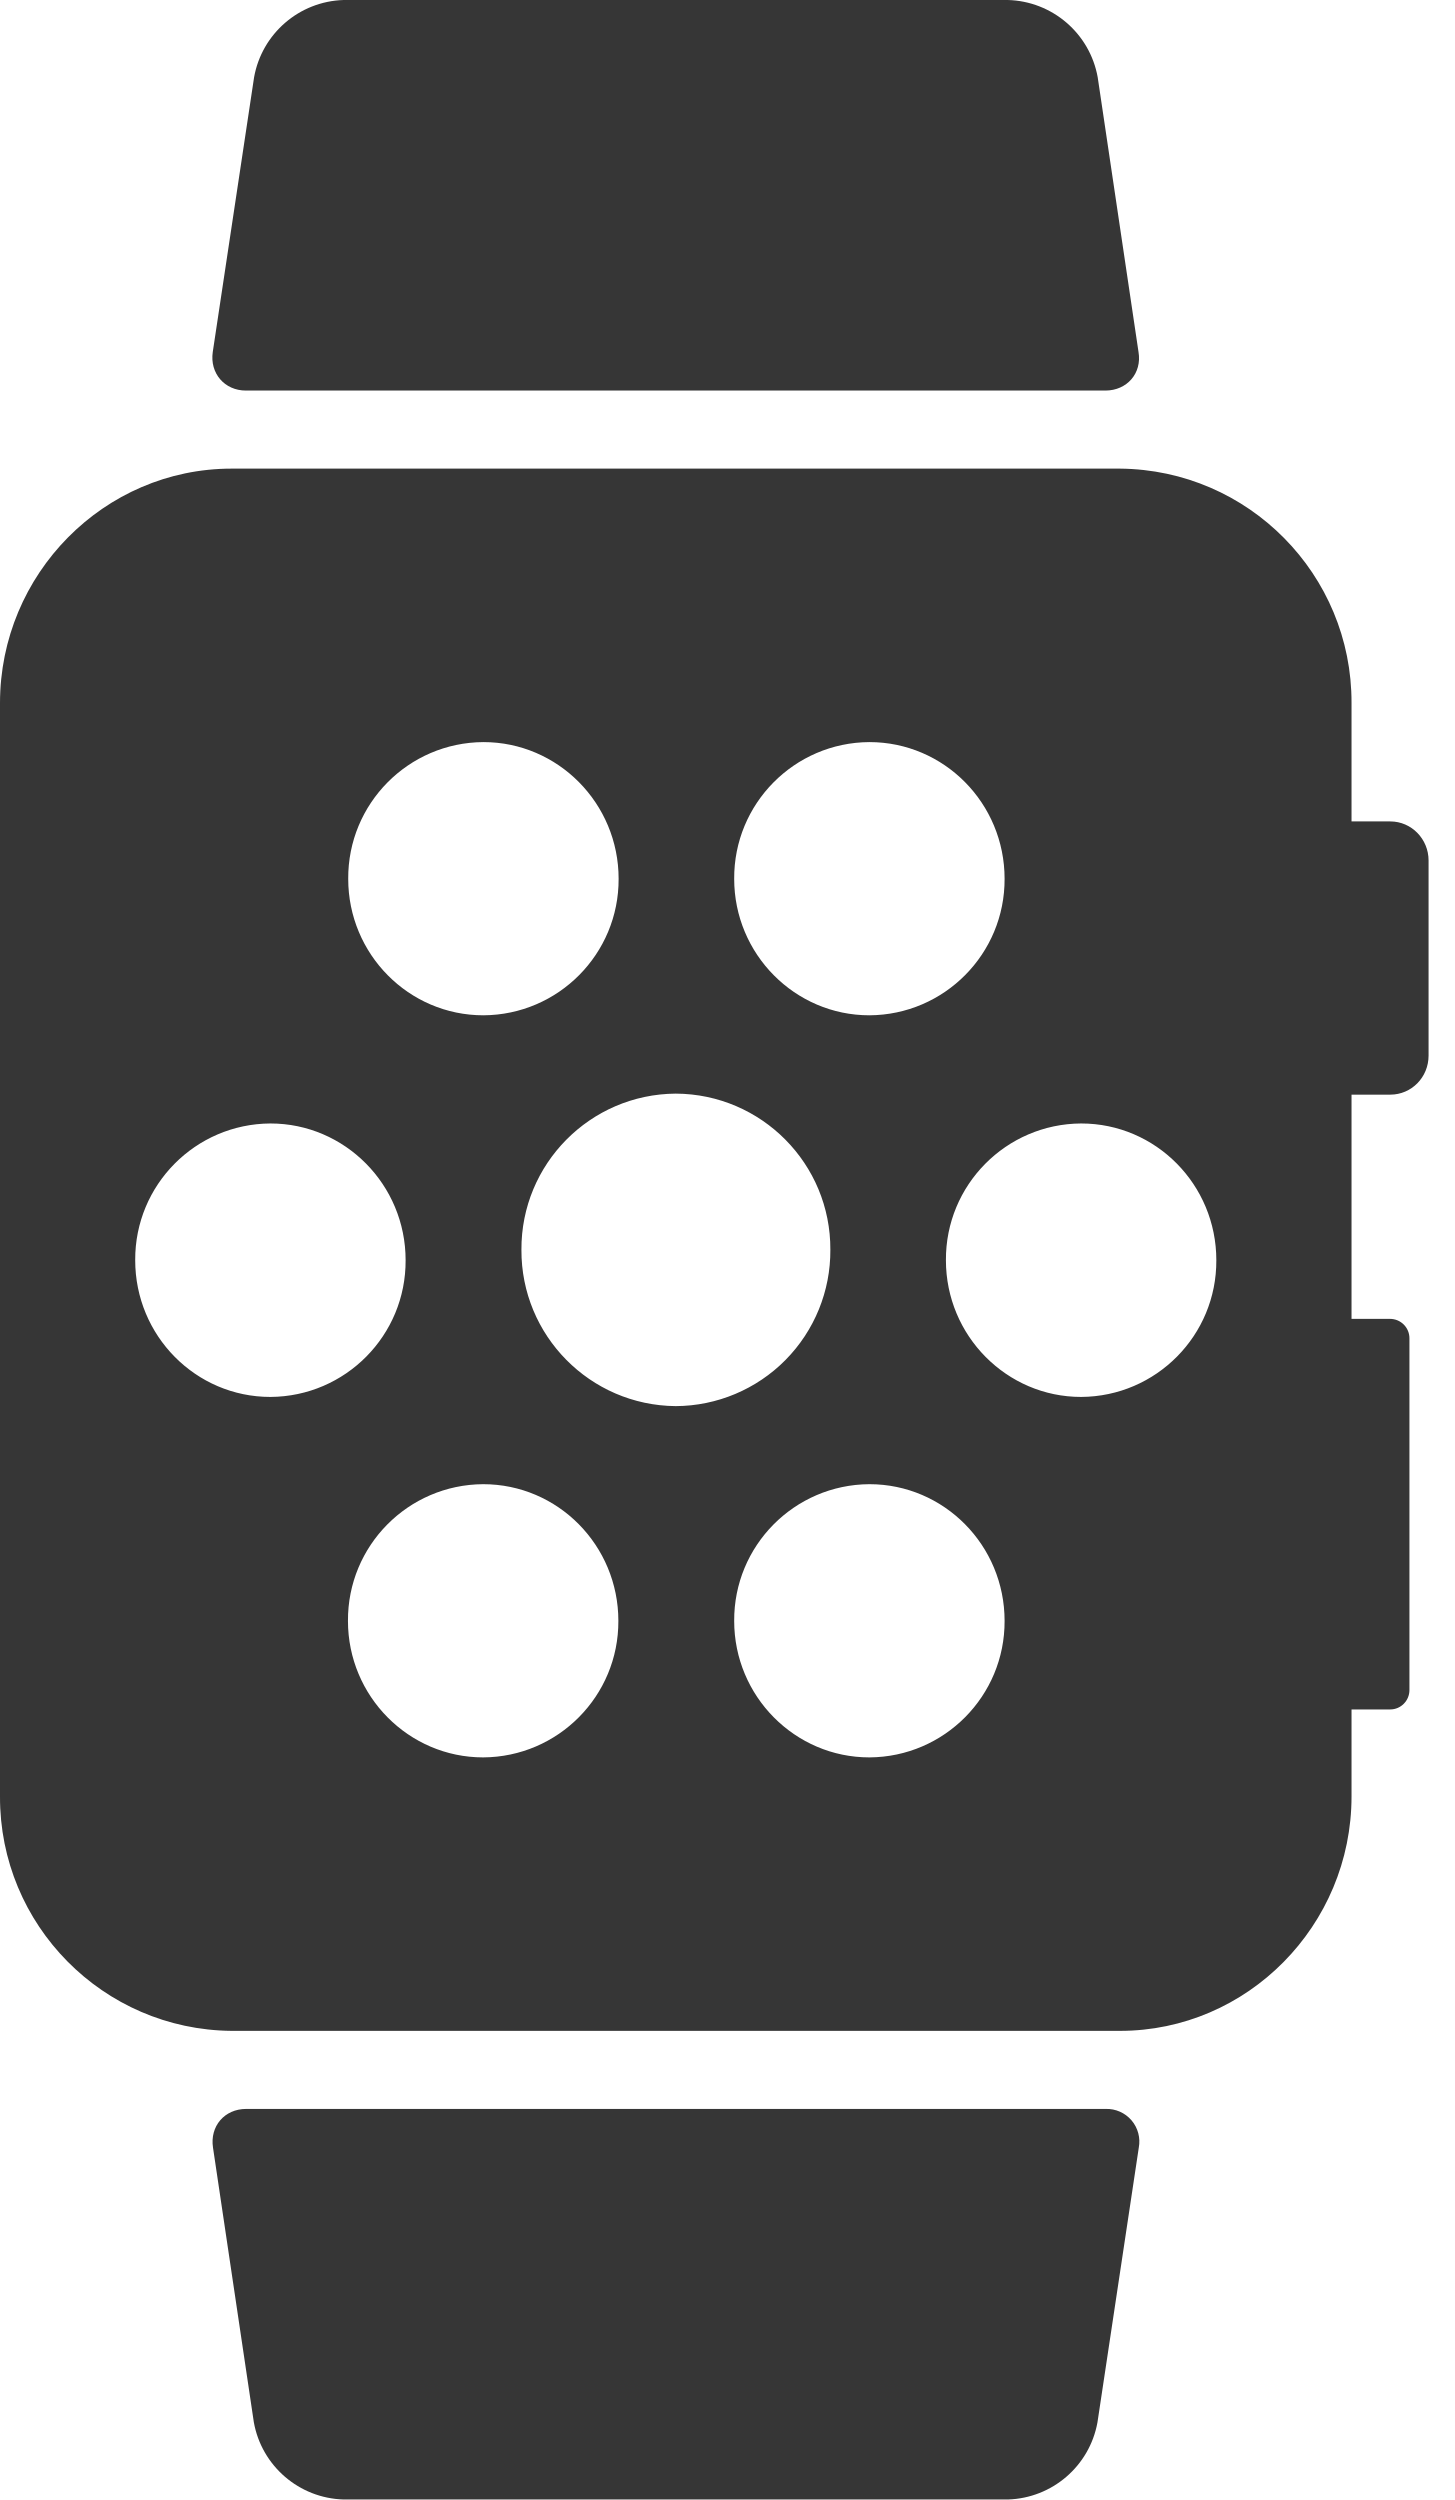
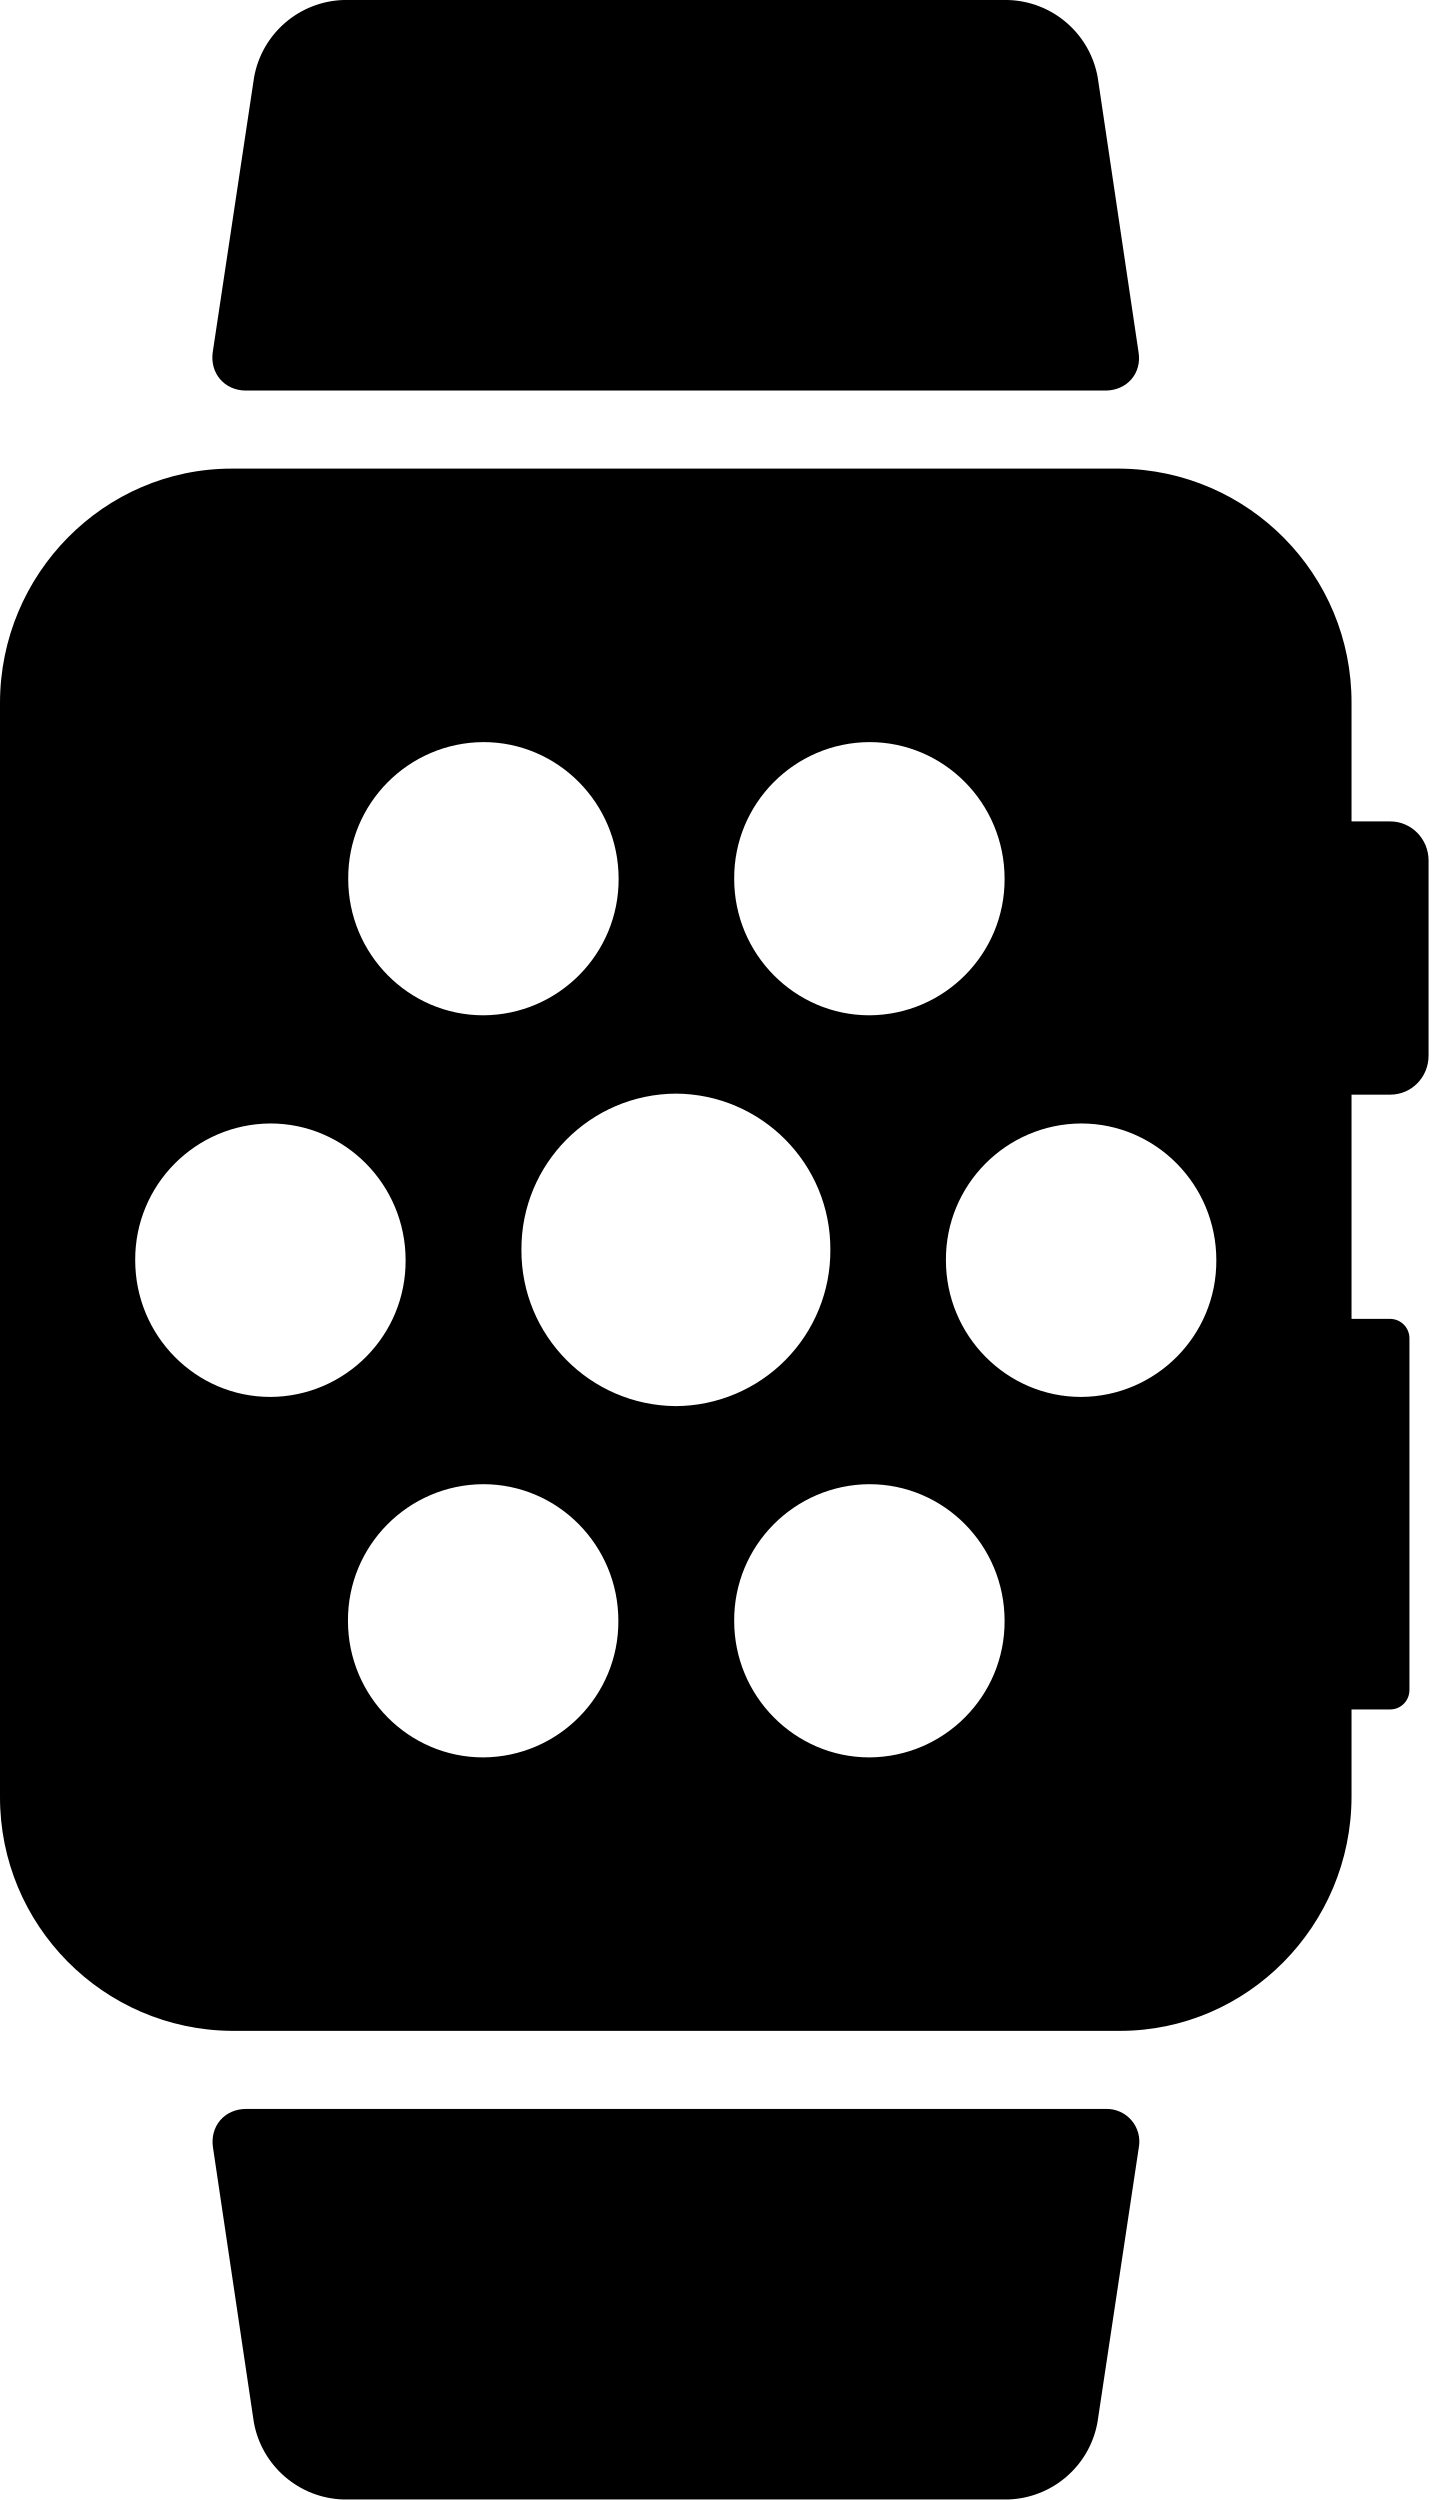
- <svg xmlns="http://www.w3.org/2000/svg" width="57" height="98" fill="none">
-   <path fill="#363636" d="M54.5 32.2h-1.52v-4.64a9.16 9.16 0 0 0-9.08-9.19H9.08c-5 0-9.08 4.13-9.08 9.19v42.86a9.16 9.16 0 0 0 9.08 9.19H43.9c5 0 9.08-4.13 9.08-9.19v-3.41h1.52c.41 0 .75-.34.75-.76V52.47a.76.76 0 0 0-.76-.77h-1.51v-8.79h1.52c.83 0 1.5-.68 1.5-1.53v-7.65c0-.84-.67-1.53-1.5-1.53Zm-20.42-3.11c2.93 0 5.3 2.4 5.3 5.36a5.33 5.33 0 0 1-5.3 5.35c-2.92 0-5.3-2.4-5.3-5.35a5.33 5.33 0 0 1 5.3-5.36Zm-15.13 0c2.92 0 5.3 2.4 5.3 5.36a5.33 5.33 0 0 1-5.3 5.35c-2.93 0-5.3-2.4-5.3-5.35a5.33 5.33 0 0 1 5.3-5.36ZM5.3 49.39a5.33 5.33 0 0 1 5.3-5.35c2.92 0 5.3 2.4 5.3 5.36a5.33 5.33 0 0 1-5.3 5.36c-2.93 0-5.3-2.4-5.3-5.36Zm13.64 19.5c-2.92 0-5.3-2.4-5.3-5.35a5.33 5.33 0 0 1 5.3-5.36c2.93 0 5.3 2.4 5.3 5.36a5.33 5.33 0 0 1-5.3 5.35Zm1.5-19.9a6.09 6.09 0 0 1 6.05-6.12 6.09 6.09 0 0 1 6.06 6.12 6.09 6.09 0 0 1-6.06 6.13 6.1 6.1 0 0 1-6.05-6.13Zm13.64 19.9c-2.92 0-5.3-2.4-5.3-5.35a5.33 5.33 0 0 1 5.3-5.36c2.93 0 5.3 2.4 5.3 5.36a5.33 5.33 0 0 1-5.3 5.35Zm8.3-14.13c-2.92 0-5.3-2.4-5.3-5.36a5.33 5.33 0 0 1 5.3-5.36c2.93 0 5.3 2.4 5.3 5.36a5.33 5.33 0 0 1-5.3 5.36ZM9.65 15.31h33.68c.85 0 1.44-.68 1.3-1.51l-1.6-10.77A3.68 3.68 0 0 0 39.5 0H13.47a3.68 3.68 0 0 0-3.51 3.03L8.34 13.8c-.12.83.46 1.51 1.3 1.51ZM43.33 82.67H9.65c-.85 0-1.43.68-1.3 1.52l1.6 10.76a3.68 3.68 0 0 0 3.52 3.03h26.04a3.68 3.68 0 0 0 3.51-3.02l1.62-10.77a1.28 1.28 0 0 0-1.3-1.52Z" />
+ <svg xmlns="http://www.w3.org/2000/svg" width="57" height="98" viewBox="0 0 57 98" fill="currentColor">
+   <path d="M54.5 32.2h-1.52v-4.64a9.16 9.16 0 0 0-9.08-9.19H9.08c-5 0-9.08 4.13-9.08 9.19v42.86a9.16 9.16 0 0 0 9.08 9.19H43.9c5 0 9.08-4.13 9.08-9.19v-3.41h1.52c.41 0 .75-.34.75-.76V52.47a.76.76 0 0 0-.76-.77h-1.51v-8.79h1.52c.83 0 1.5-.68 1.5-1.53v-7.65c0-.84-.67-1.53-1.5-1.53Zm-20.42-3.11c2.93 0 5.3 2.4 5.3 5.36a5.33 5.33 0 0 1-5.3 5.35c-2.92 0-5.3-2.4-5.3-5.35a5.33 5.33 0 0 1 5.3-5.36Zm-15.13 0c2.92 0 5.3 2.4 5.3 5.36a5.33 5.33 0 0 1-5.3 5.35c-2.93 0-5.3-2.4-5.3-5.35a5.33 5.33 0 0 1 5.3-5.36ZM5.3 49.39a5.33 5.33 0 0 1 5.3-5.35c2.92 0 5.3 2.4 5.3 5.36a5.33 5.33 0 0 1-5.3 5.36c-2.93 0-5.3-2.4-5.3-5.36Zm13.64 19.5c-2.92 0-5.3-2.4-5.3-5.35a5.33 5.33 0 0 1 5.3-5.36c2.93 0 5.3 2.4 5.3 5.36a5.33 5.33 0 0 1-5.3 5.35Zm1.5-19.9a6.09 6.09 0 0 1 6.05-6.12 6.09 6.09 0 0 1 6.06 6.12 6.09 6.09 0 0 1-6.06 6.13 6.1 6.1 0 0 1-6.05-6.13Zm13.64 19.9c-2.92 0-5.3-2.4-5.3-5.35a5.33 5.33 0 0 1 5.3-5.36c2.93 0 5.3 2.4 5.3 5.36a5.33 5.33 0 0 1-5.3 5.35Zm8.3-14.13c-2.92 0-5.3-2.4-5.3-5.36a5.33 5.33 0 0 1 5.3-5.36c2.93 0 5.3 2.4 5.3 5.36a5.33 5.33 0 0 1-5.3 5.36ZM9.65 15.31h33.68c.85 0 1.44-.68 1.3-1.51l-1.6-10.77A3.68 3.68 0 0 0 39.5 0H13.47a3.68 3.68 0 0 0-3.51 3.03L8.34 13.8c-.12.83.46 1.51 1.3 1.51ZM43.33 82.67H9.65c-.85 0-1.43.68-1.3 1.52l1.6 10.76a3.68 3.68 0 0 0 3.52 3.03h26.04a3.68 3.68 0 0 0 3.51-3.02l1.62-10.77a1.28 1.28 0 0 0-1.3-1.52Z" />
</svg>
